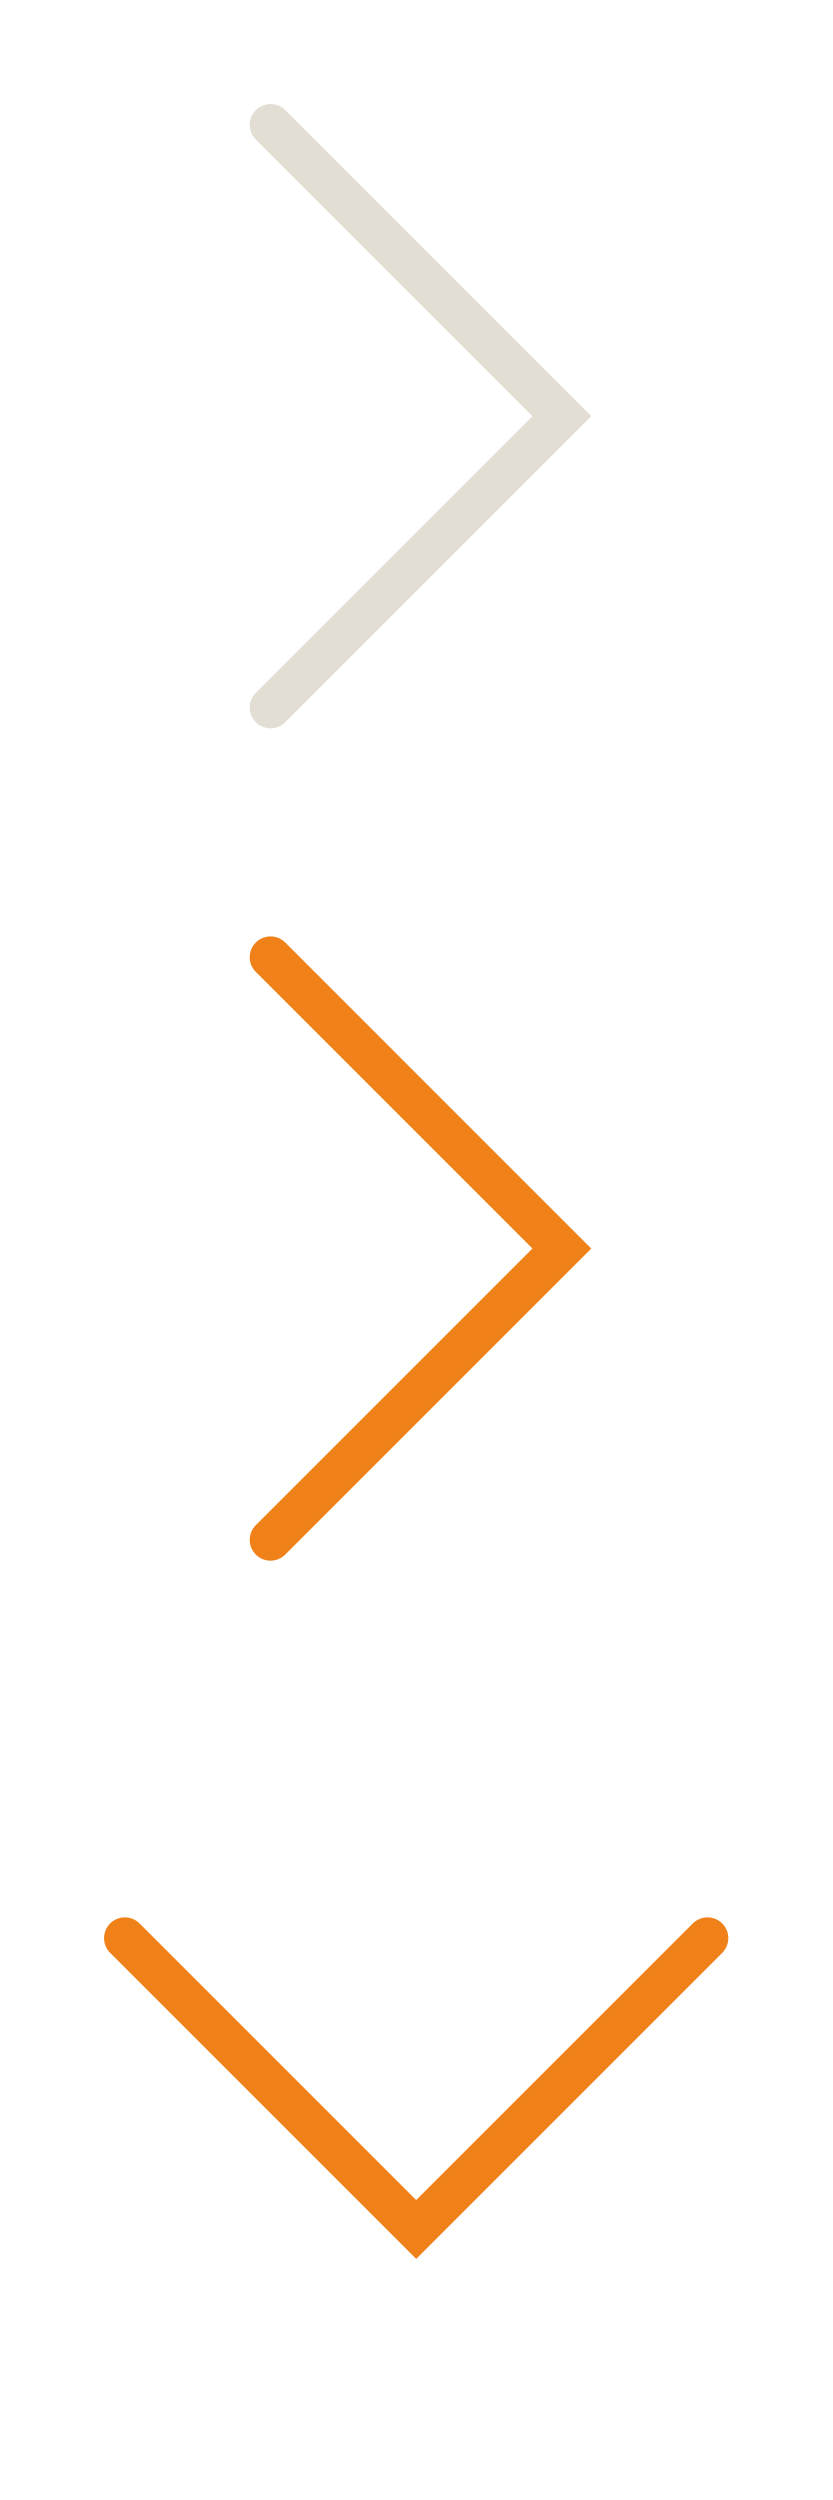
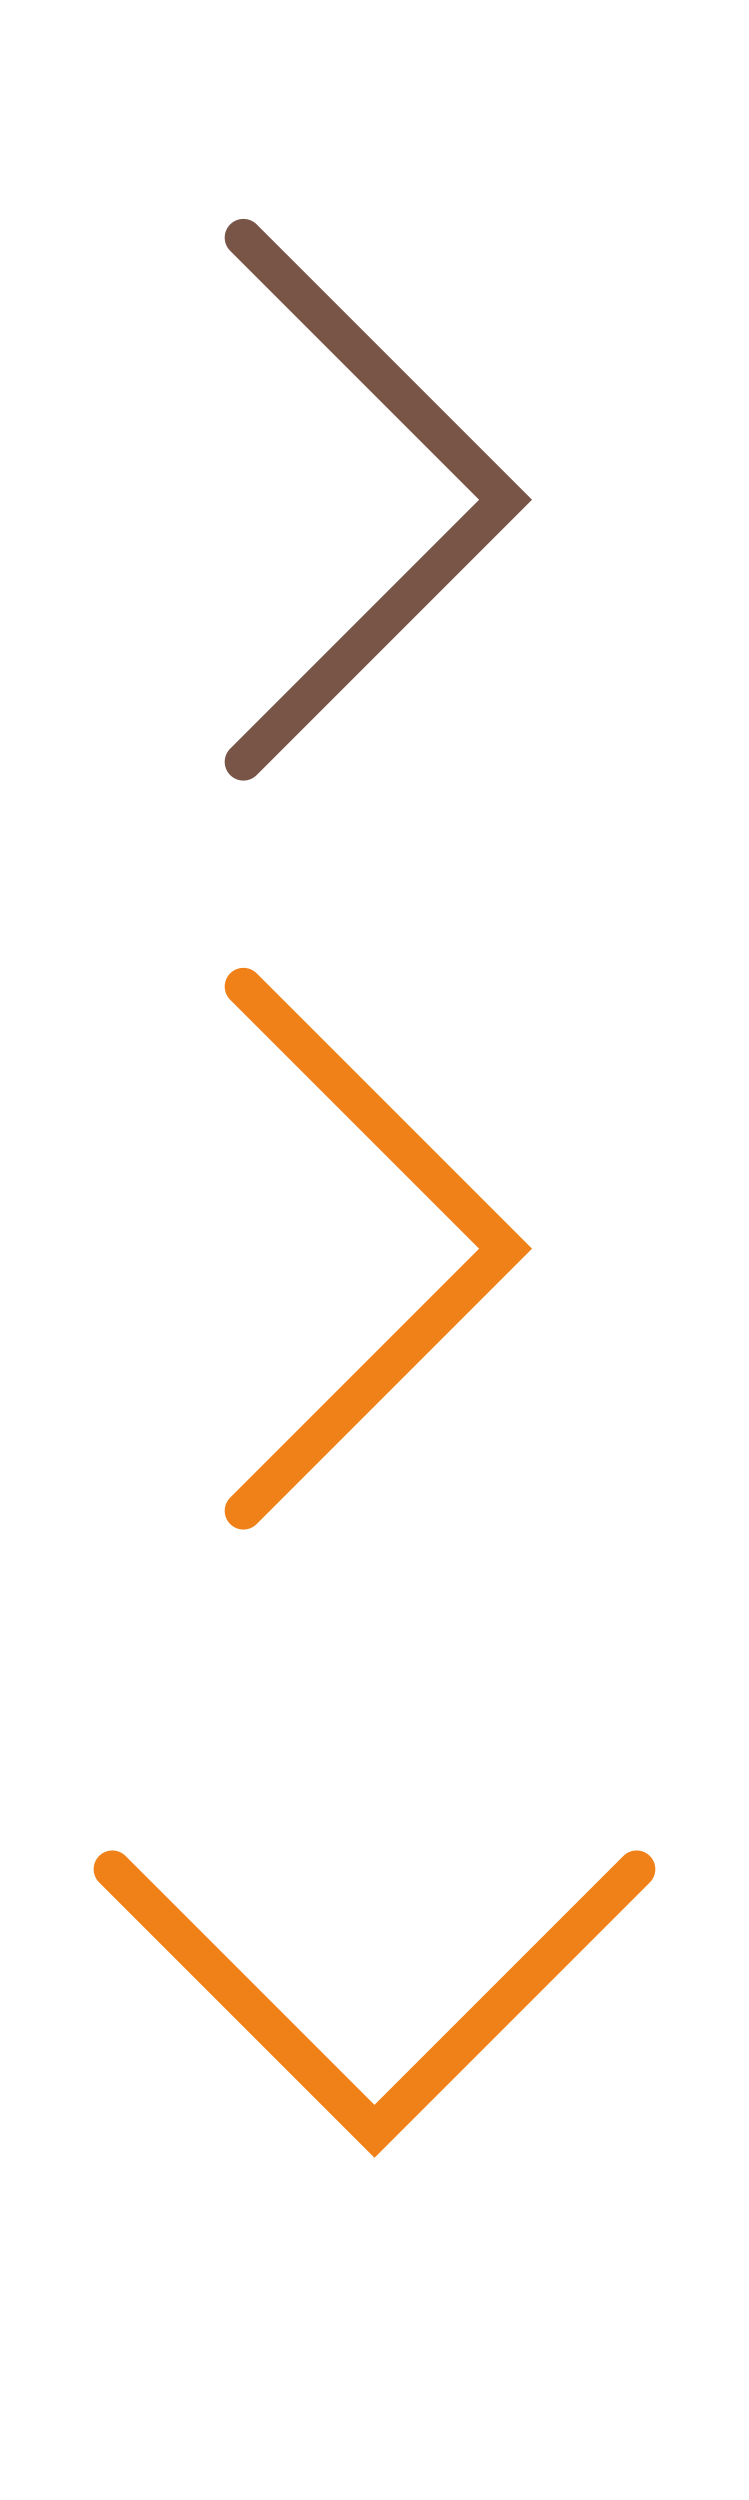
- <svg xmlns="http://www.w3.org/2000/svg" data-name="Слой 1" width="20" height="60.07" viewBox="0 0 20 60.07">
+ <svg xmlns="http://www.w3.org/2000/svg" data-name="Слой 1" width="15" height="50.07" viewBox="0 0 20 60.07">
  <g fill="none">
-     <path stroke="#e2ded4" stroke-linecap="round" stroke-miterlimit="10" d="M6.5 3L10 6.5l3.5 3.5-3.5 3.5L6.5 17" />
+     <path stroke="#795548" stroke-linecap="round" stroke-miterlimit="10" d="M6.5 3L10 6.5l3.5 3.5-3.5 3.5L6.5 17" />
    <path d="M0 0h20v20H0z" />
  </g>
  <g fill="none">
    <path stroke="#f08119" stroke-linecap="round" stroke-miterlimit="10" d="M6.5 23l3.5 3.5 3.5 3.5-3.5 3.5L6.5 37" />
    <path d="M0 20h20v20H0z" />
  </g>
  <g fill="none">
    <path stroke="#f08119" stroke-linecap="round" stroke-miterlimit="10" d="M17 46.57l-3.5 3.5-3.5 3.5-3.5-3.5-3.5-3.5" />
    <path d="M0 40.07h20v20H0z" />
  </g>
</svg>
